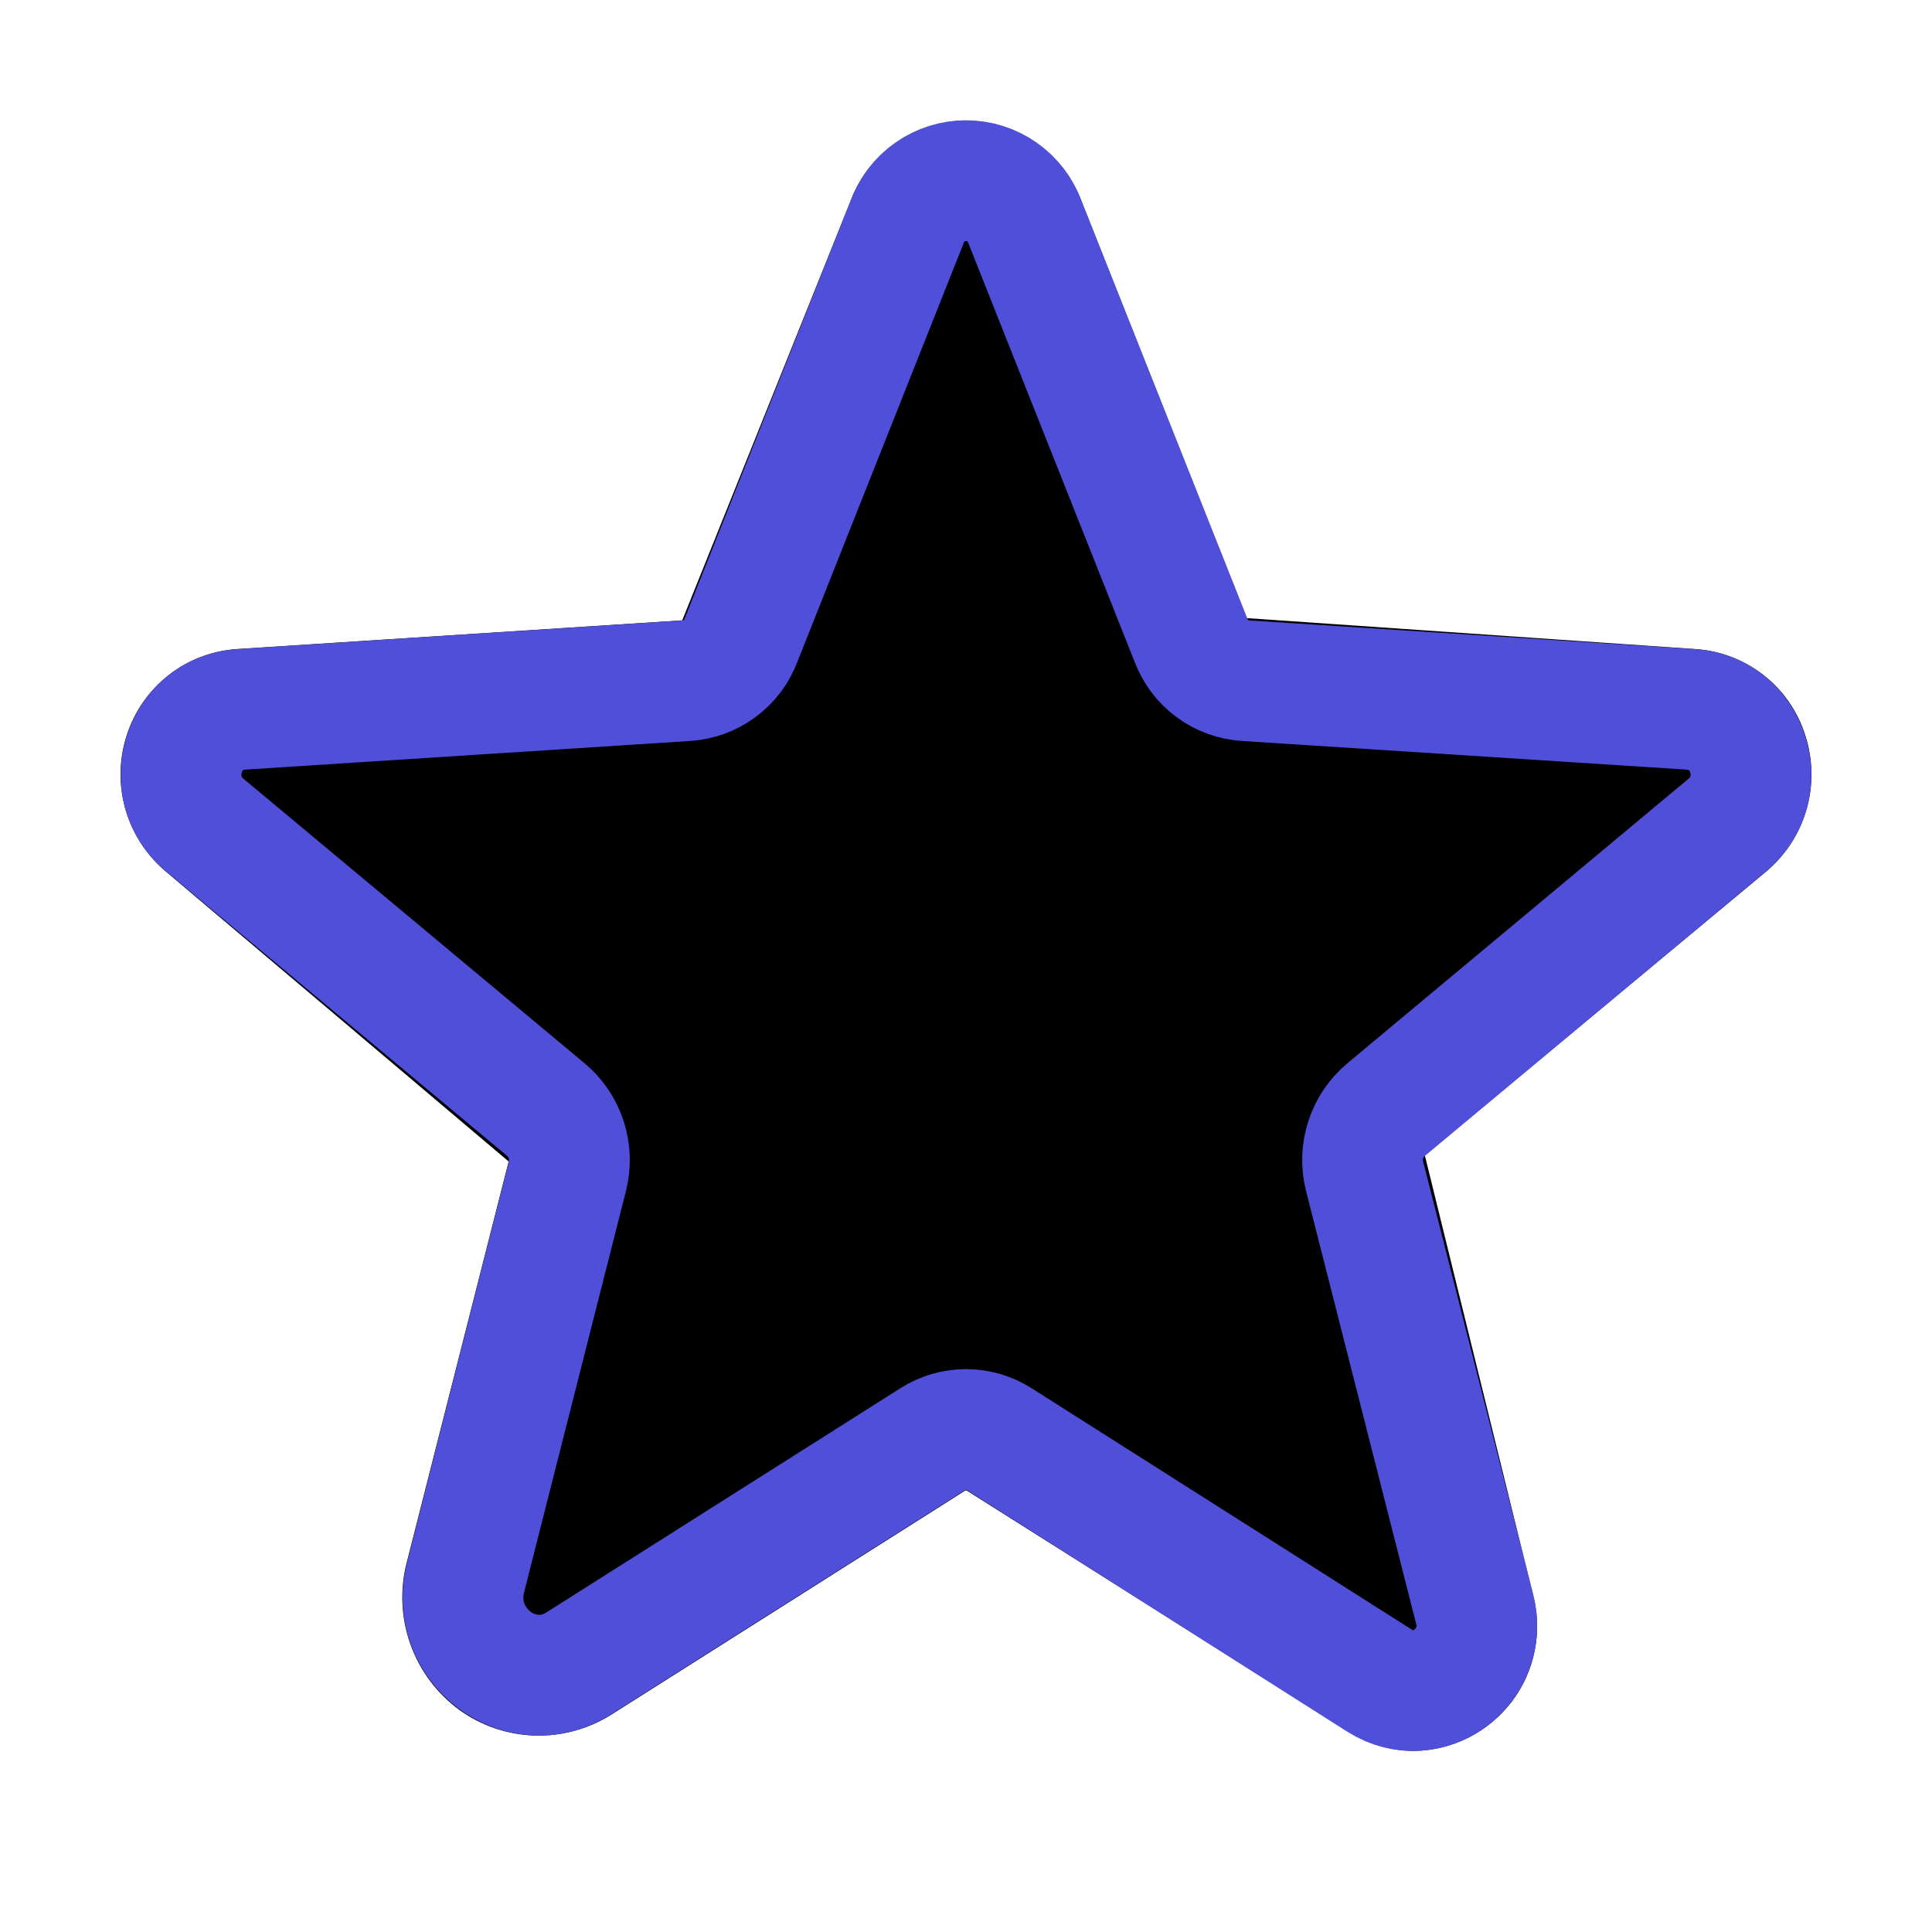
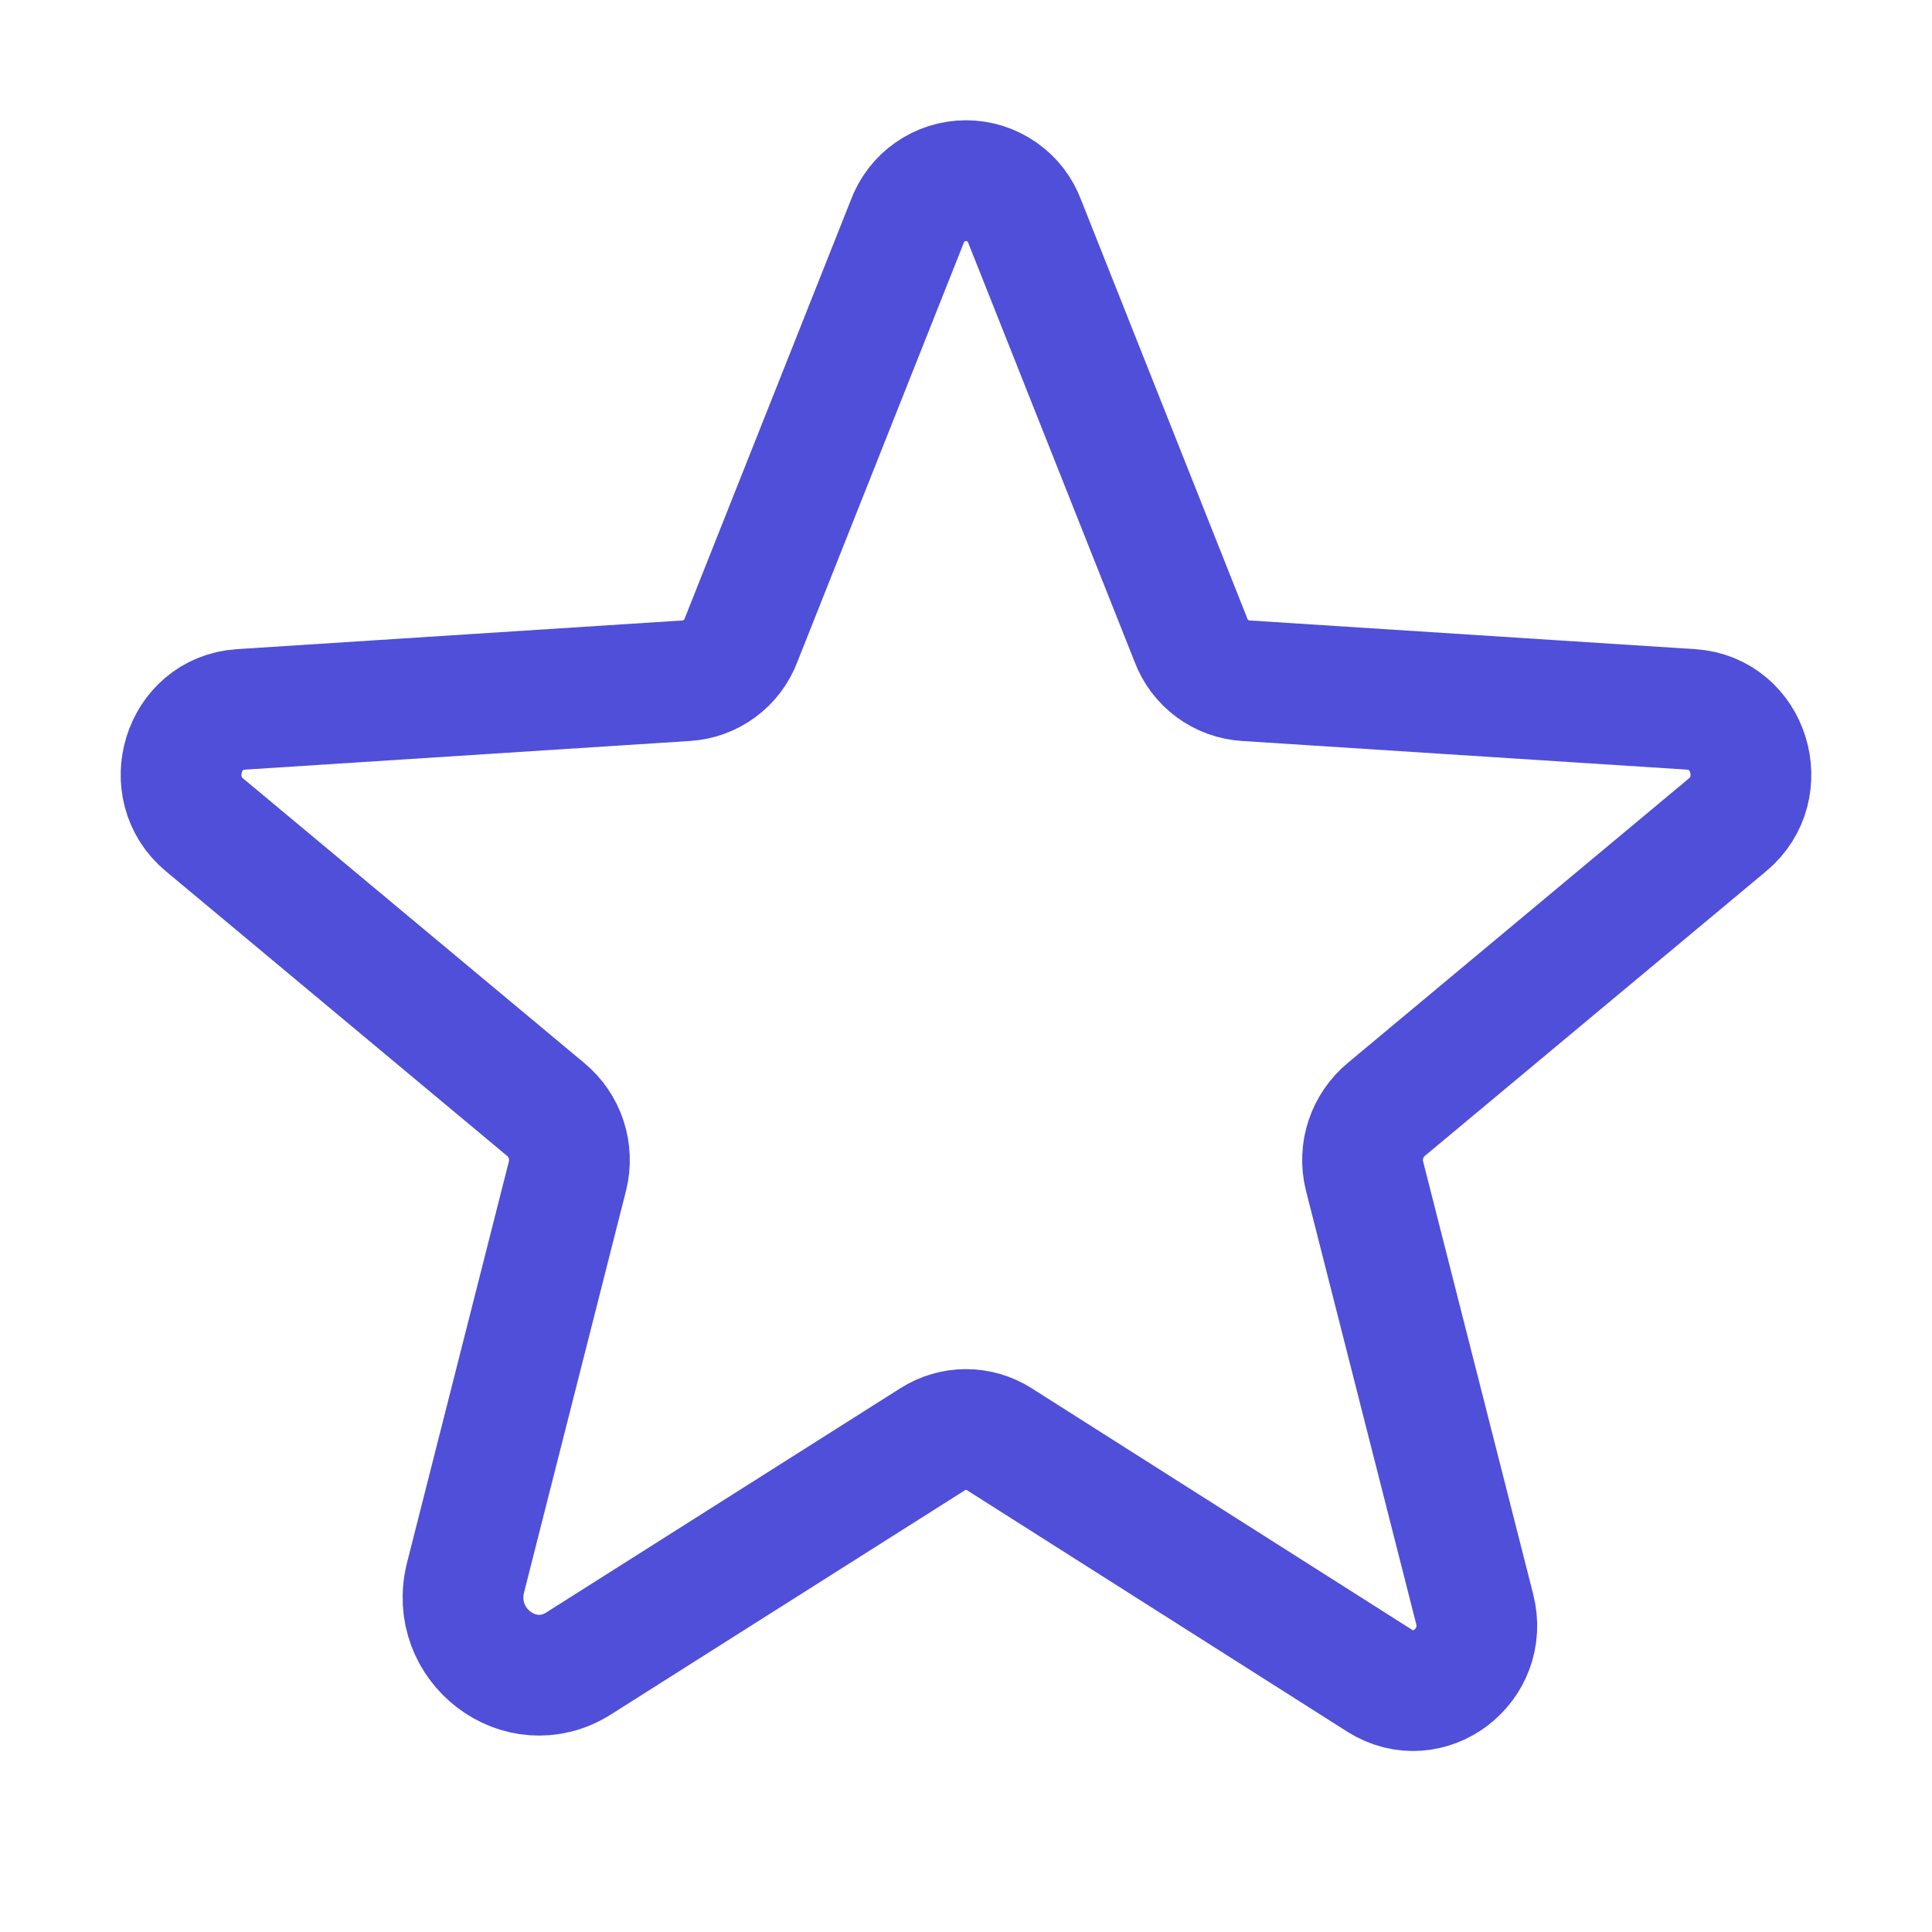
<svg xmlns="http://www.w3.org/2000/svg" viewBox="0 0 32 32" fill="none">
-   <path d="M29.9 12.175C29.775 11.781 29.534 11.434 29.208 11.18C28.882 10.926 28.487 10.776 28.075 10.75L20.65 10.238L17.9 3.3C17.75 2.918 17.488 2.59 17.15 2.358C16.811 2.126 16.41 2.002 16 2C15.59 2.002 15.189 2.126 14.85 2.358C14.512 2.59 14.25 2.918 14.1 3.3L11.3 10.275L3.925 10.75C3.513 10.778 3.119 10.928 2.794 11.182C2.468 11.436 2.227 11.782 2.1 12.175C1.97 12.574 1.962 13.003 2.078 13.406C2.194 13.809 2.428 14.168 2.75 14.438L8.425 19.238L6.738 25.875C6.621 26.324 6.642 26.798 6.798 27.235C6.954 27.672 7.238 28.052 7.613 28.325C7.976 28.586 8.41 28.733 8.857 28.746C9.305 28.759 9.746 28.639 10.125 28.4L15.988 24.688H16.012L22.325 28.675C22.649 28.885 23.026 28.998 23.413 29C23.728 28.997 24.038 28.923 24.32 28.782C24.602 28.64 24.848 28.436 25.039 28.185C25.23 27.934 25.36 27.643 25.421 27.333C25.481 27.024 25.47 26.704 25.387 26.4L23.6 19.137L29.25 14.438C29.572 14.168 29.806 13.809 29.922 13.406C30.038 13.003 30.03 12.574 29.9 12.175Z" fill="currentColor" />
+   <path d="M29.9 12.175C29.775 11.781 29.534 11.434 29.208 11.18C28.882 10.926 28.487 10.776 28.075 10.75L20.65 10.238L17.9 3.3C17.75 2.918 17.488 2.59 17.15 2.358C16.811 2.126 16.41 2.002 16 2C15.59 2.002 15.189 2.126 14.85 2.358C14.512 2.59 14.25 2.918 14.1 3.3L11.3 10.275L3.925 10.75C3.513 10.778 3.119 10.928 2.794 11.182C2.468 11.436 2.227 11.782 2.1 12.175C1.97 12.574 1.962 13.003 2.078 13.406C2.194 13.809 2.428 14.168 2.75 14.438L8.425 19.238L6.738 25.875C6.621 26.324 6.642 26.798 6.798 27.235C6.954 27.672 7.238 28.052 7.613 28.325C7.976 28.586 8.41 28.733 8.857 28.746C9.305 28.759 9.746 28.639 10.125 28.4L15.988 24.688H16.012L22.325 28.675C22.649 28.885 23.026 28.998 23.413 29C23.728 28.997 24.038 28.923 24.32 28.782C24.602 28.64 24.848 28.436 25.039 28.185C25.23 27.934 25.36 27.643 25.421 27.333C25.481 27.024 25.47 26.704 25.387 26.4L23.6 19.137L29.25 14.438C29.572 14.168 29.806 13.809 29.922 13.406C30.038 13.003 30.03 12.574 29.9 12.175Z" />
  <path d="M16.55 23.837L22.85 27.837C23.663 28.35 24.663 27.587 24.425 26.65L22.6 19.475C22.551 19.276 22.558 19.067 22.623 18.873C22.687 18.678 22.805 18.506 22.962 18.375L28.613 13.662C29.35 13.05 28.975 11.812 28.012 11.75L20.637 11.275C20.436 11.263 20.243 11.193 20.081 11.073C19.919 10.954 19.795 10.789 19.725 10.6L16.975 3.675C16.902 3.475 16.77 3.302 16.595 3.18C16.421 3.058 16.213 2.992 16 2.992C15.787 2.992 15.579 3.058 15.405 3.18C15.23 3.302 15.098 3.475 15.025 3.675L12.275 10.6C12.205 10.789 12.081 10.954 11.919 11.073C11.757 11.193 11.564 11.263 11.363 11.275L3.987 11.75C3.025 11.812 2.65 13.05 3.387 13.662L9.037 18.375C9.195 18.506 9.313 18.678 9.377 18.873C9.441 19.067 9.449 19.276 9.4 19.475L7.712 26.125C7.425 27.25 8.625 28.163 9.587 27.55L15.45 23.837C15.614 23.733 15.805 23.677 16 23.677C16.195 23.677 16.386 23.733 16.55 23.837V23.837Z" stroke="#4F4FD9" stroke-width="2" stroke-linecap="round" stroke-linejoin="round" />
</svg>
